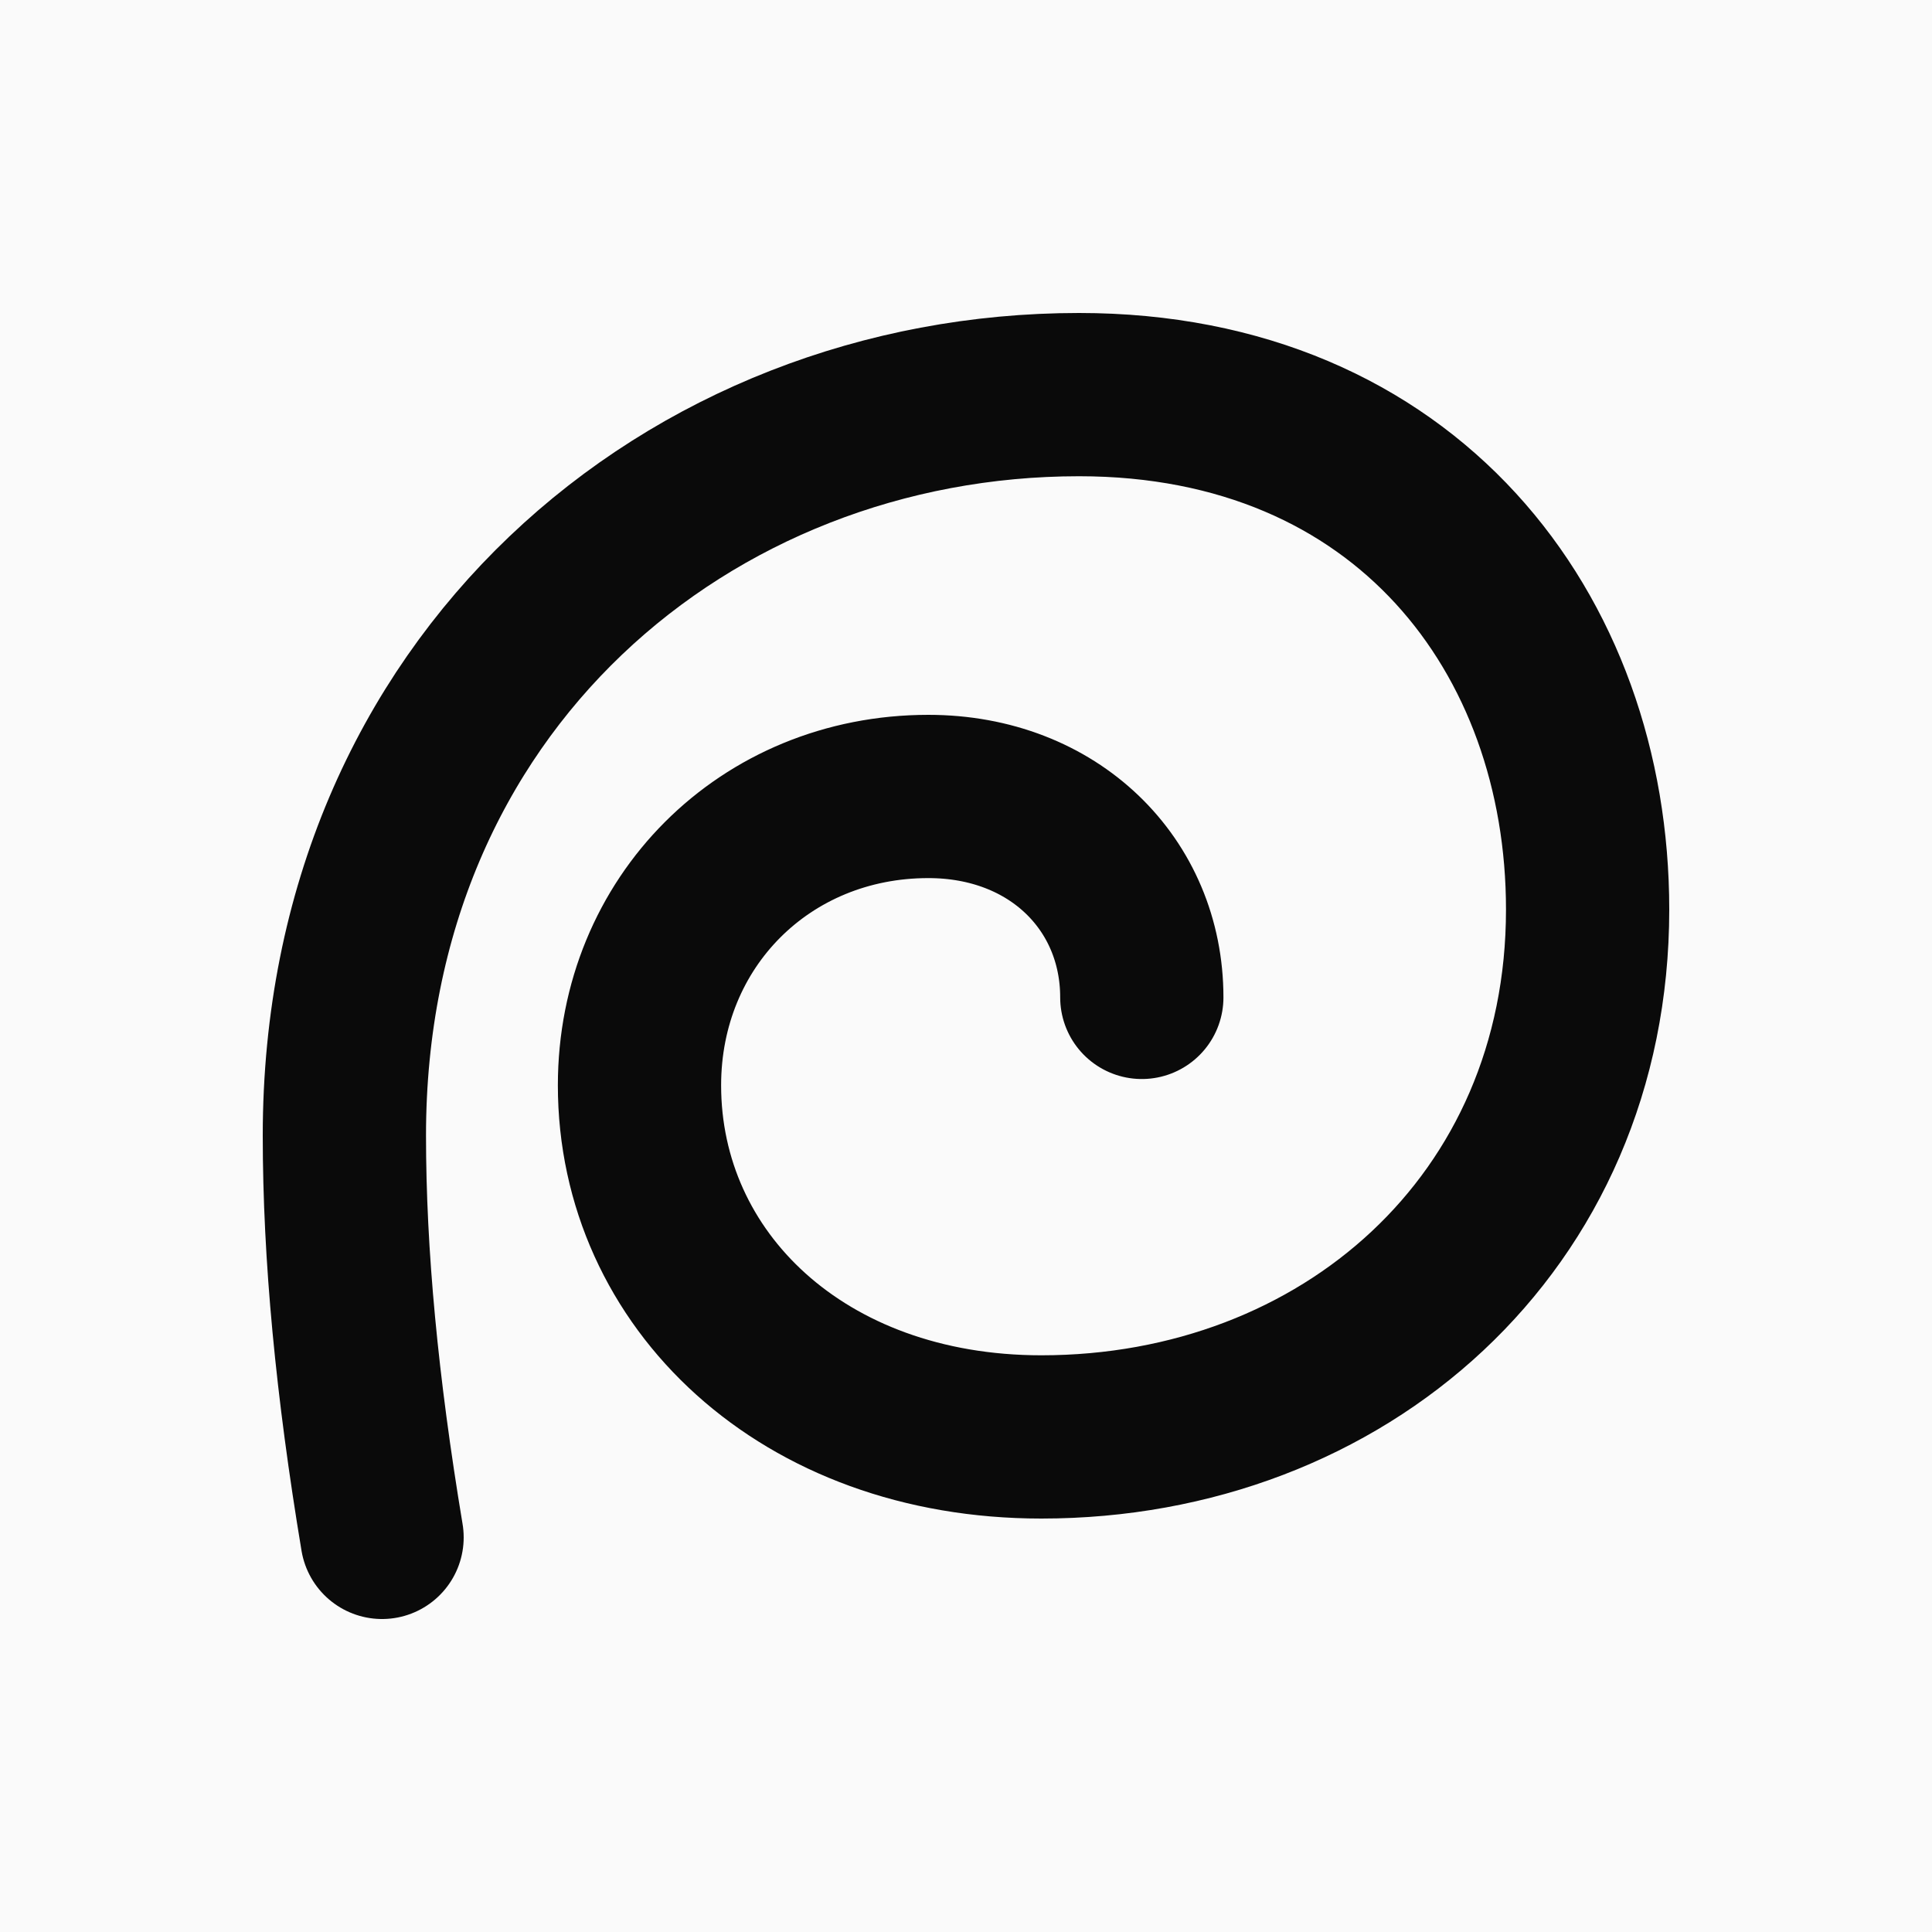
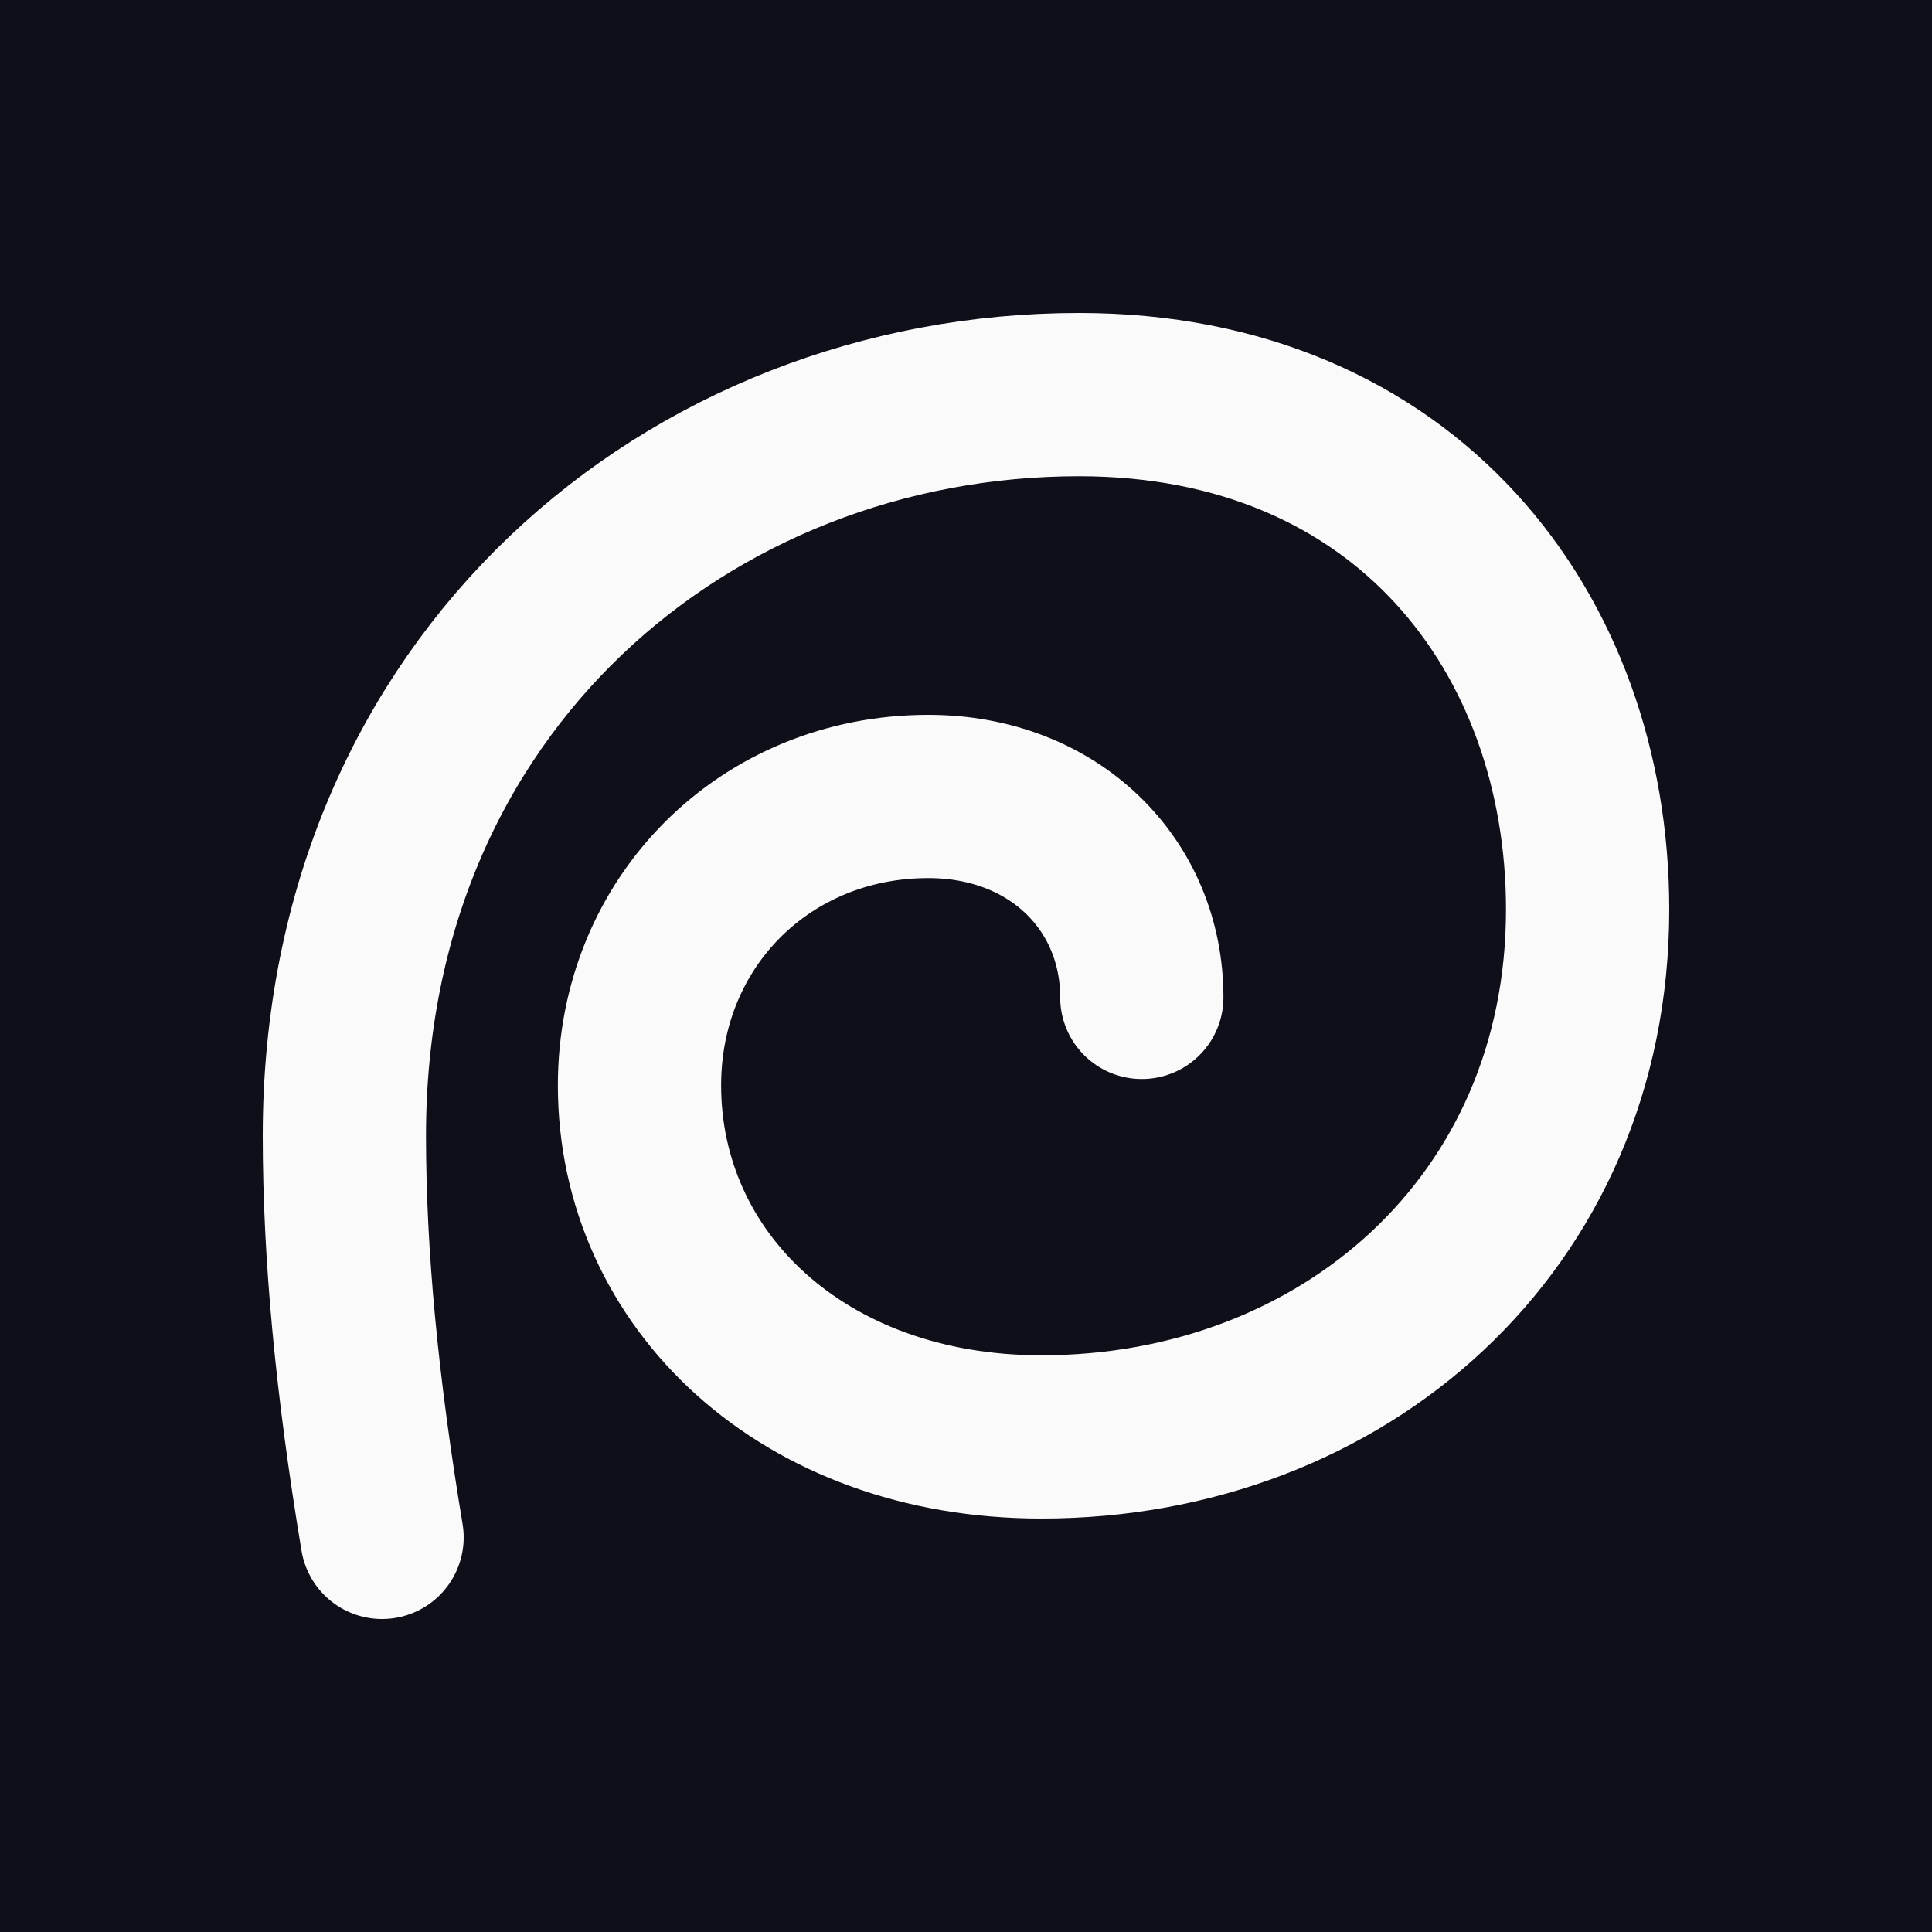
<svg xmlns="http://www.w3.org/2000/svg" viewBox="0 0 24 24" width="24" height="24" role="img" aria-label="Byte of me">
-   <rect width="24" height="24" fill="#fafafa" />
-   <path transform="translate(2.64 2.64) scale(0.78) translate(-0.4 0.7)" d="M3.1 20.4C2.7 18 2.5 15.9 2.5 14C2.5 6.8 8 2.2 14.2 2.2C19.4 2.2 22.3 6 22.3 10.4C22.3 15.4 18.4 18.8 13.6 18.8C9.8 18.8 7.2 16.3 7.2 13.2C7.2 10.6 9.2 8.6 11.8 8.6C13.8 8.6 15.2 10 15.2 11.8" fill="none" stroke="#0a0a0a" stroke-width="2.6" stroke-linecap="round" />
+   <rect width="24" height="24" fill="#0f0f1a" />
+   <path transform="translate(2.64 2.64) scale(0.78) translate(-0.4 0.7)" d="M3.1 20.4C2.7 18 2.5 15.9 2.5 14C2.5 6.8 8 2.2 14.2 2.2C19.4 2.2 22.3 6 22.3 10.4C22.3 15.4 18.4 18.8 13.6 18.8C9.8 18.8 7.2 16.3 7.2 13.2C7.2 10.6 9.2 8.6 11.8 8.6C13.8 8.6 15.2 10 15.2 11.8" fill="none" stroke="#fafafa" stroke-width="2.6" stroke-linecap="round" />
</svg>
